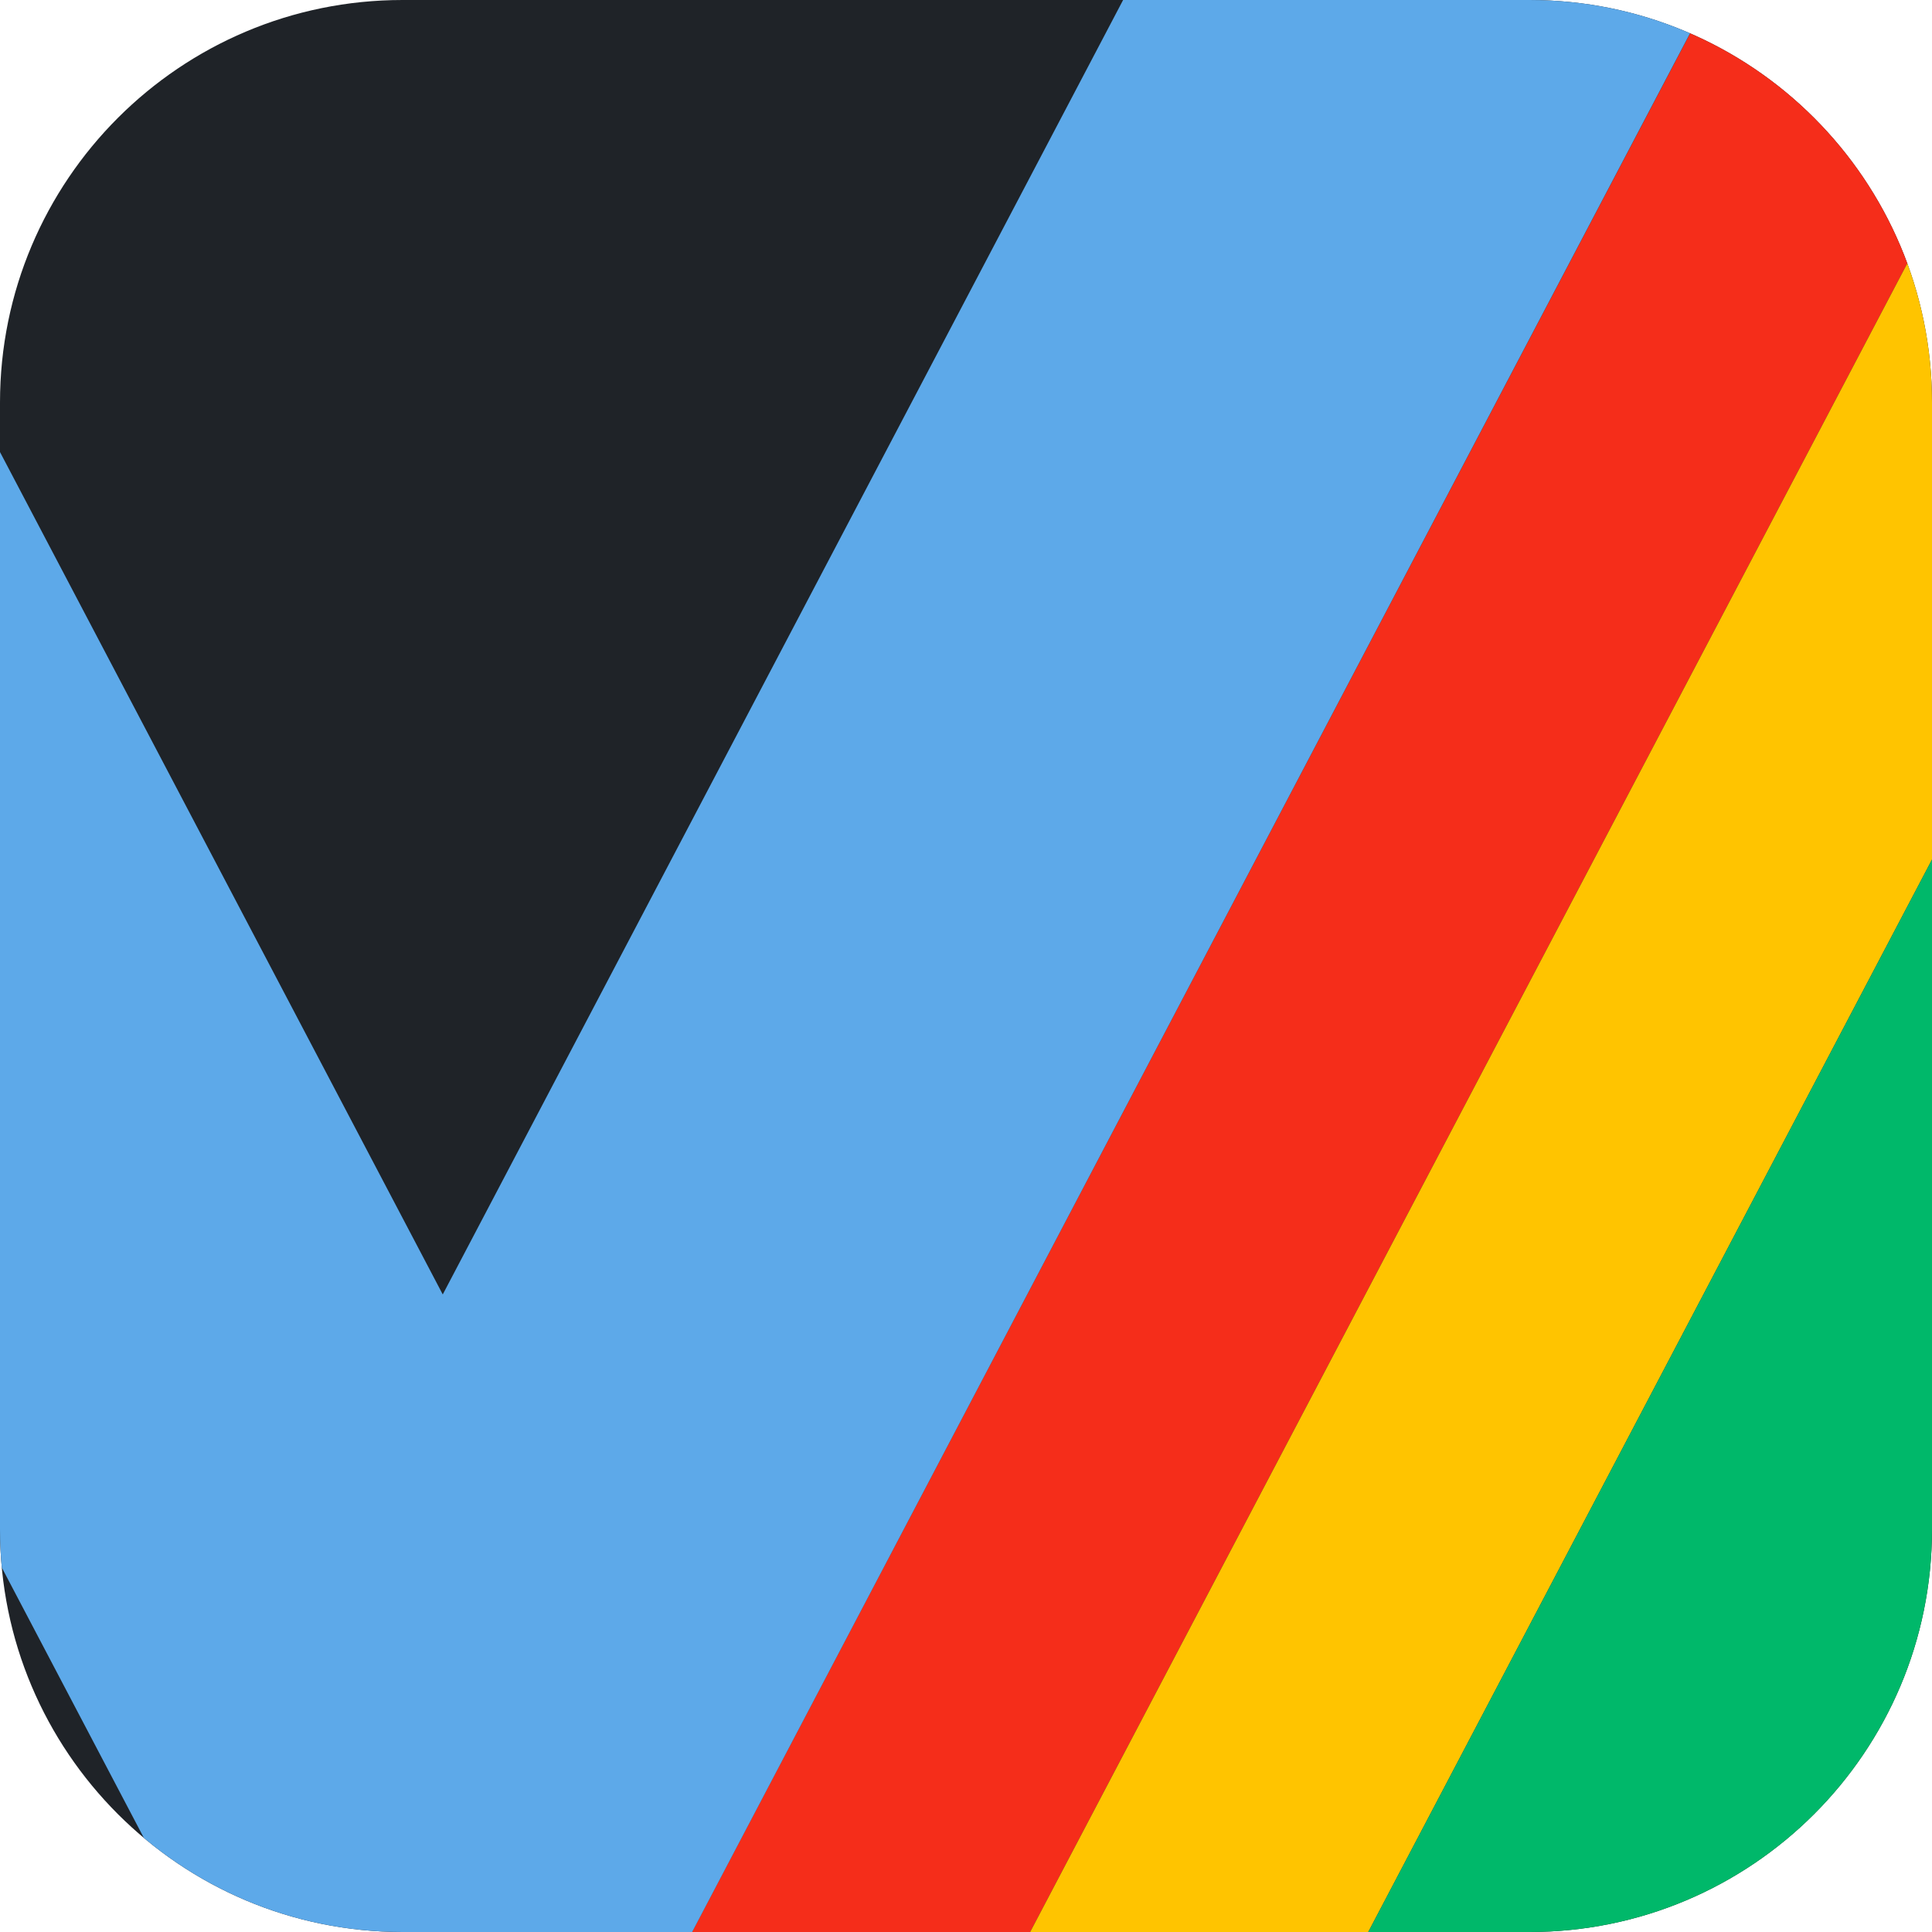
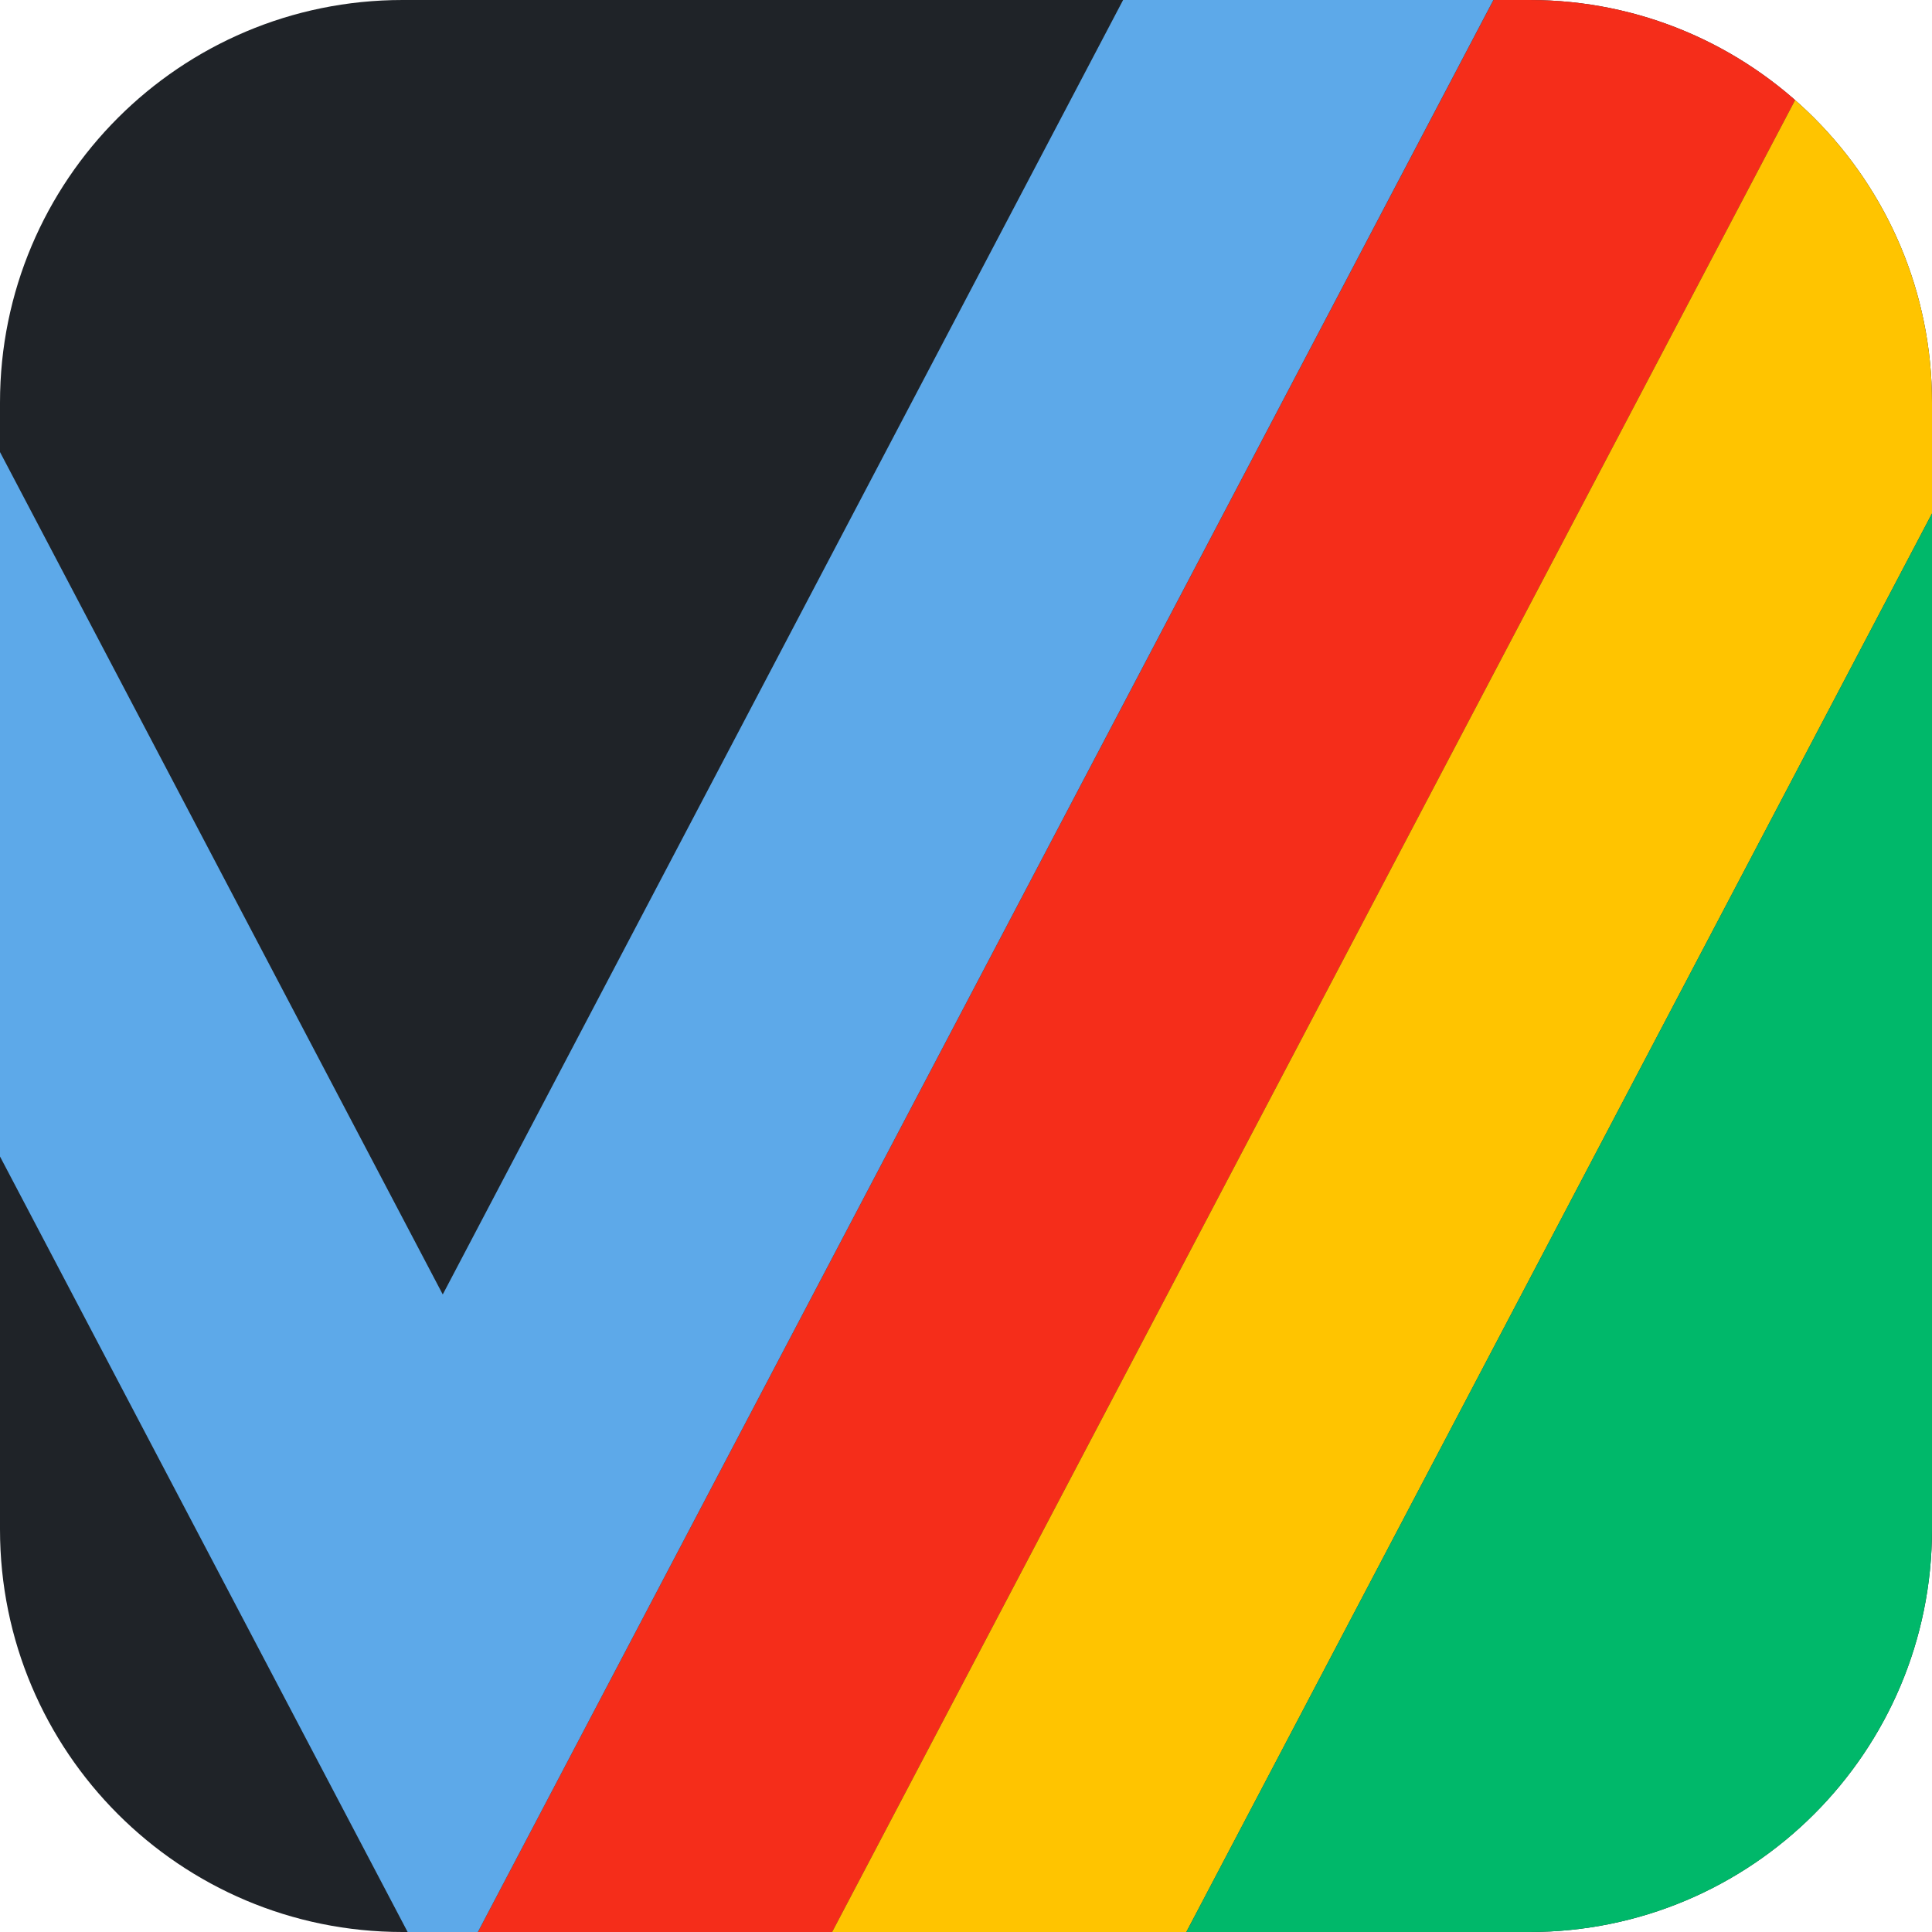
<svg xmlns="http://www.w3.org/2000/svg" viewBox="0 0 24 24" width="512" height="512">
  <defs>
    <clipPath id="verknode-icon-clip">
      <rect width="24" height="24" rx="5" />
    </clipPath>
  </defs>
  <rect width="24" height="24" rx="5" fill="#1f2328" />
  <g clip-path="url(#verknode-icon-clip)">
-     <path d="M22.79 -3L26.99 -3L11.22 27L7.02 27Z" fill="#F52D1A" />
-     <path d="M26.99 -3L31.19 -3L15.42 27L11.22 27Z" fill="#FFC400" />
-     <path d="M31.19 -3L62.79 -3L47.02 27L15.42 27Z" fill="#00B86A" />
-     <path d="M-11 -1.5H-3.74L5.5 16.08L14.74 -1.5H22L7.81 25.5H3.19Z" fill="#5DA9E9" />
+     <path d="M20.13 -3L24.53 -3L8.76 27L4.36 27Z" fill="#F52D1A" />
+     <path d="M24.53 -3L28.93 -3L13.16 27L8.76 27Z" fill="#FFC400" />
+     <path d="M28.93 -3L60.13 -3L44.36 27L13.16 27Z" fill="#00B86A" />
+     <path d="M-8.34 -1.5H-3.74L5.5 16.08L14.74 -1.5H19.34L5.5 24.83Z" fill="#5DA9E9" />
  </g>
</svg>
